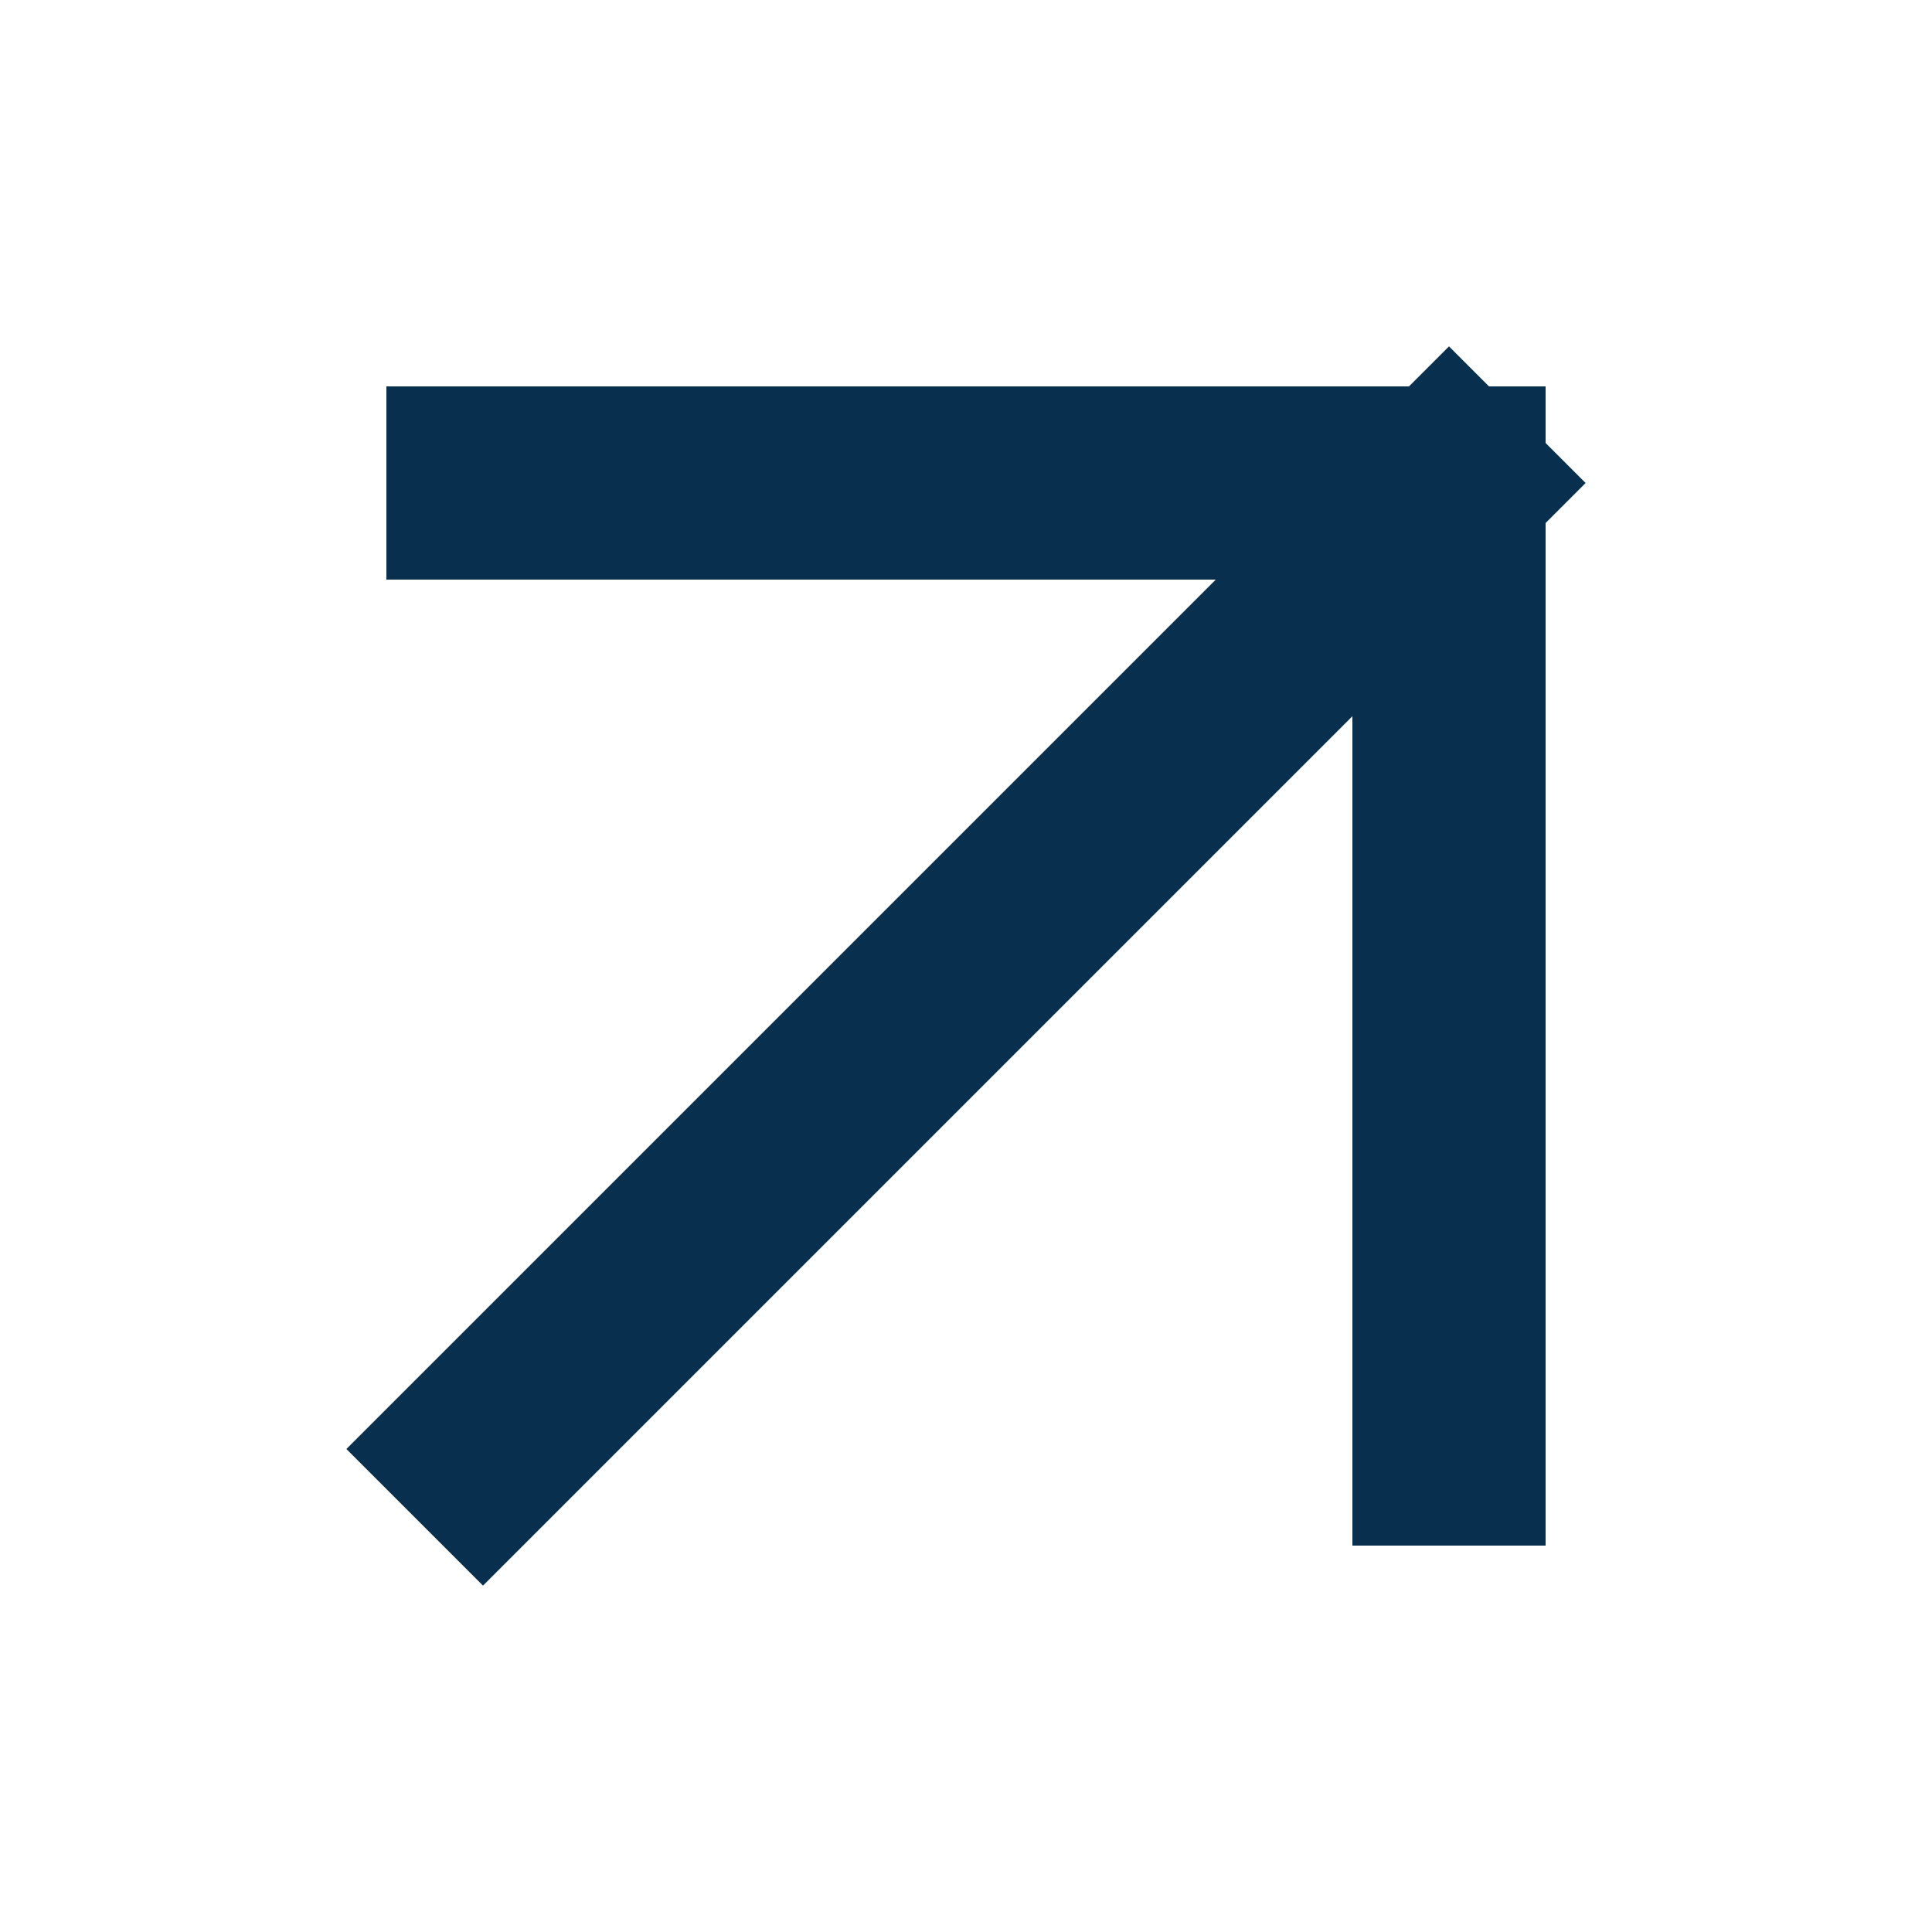
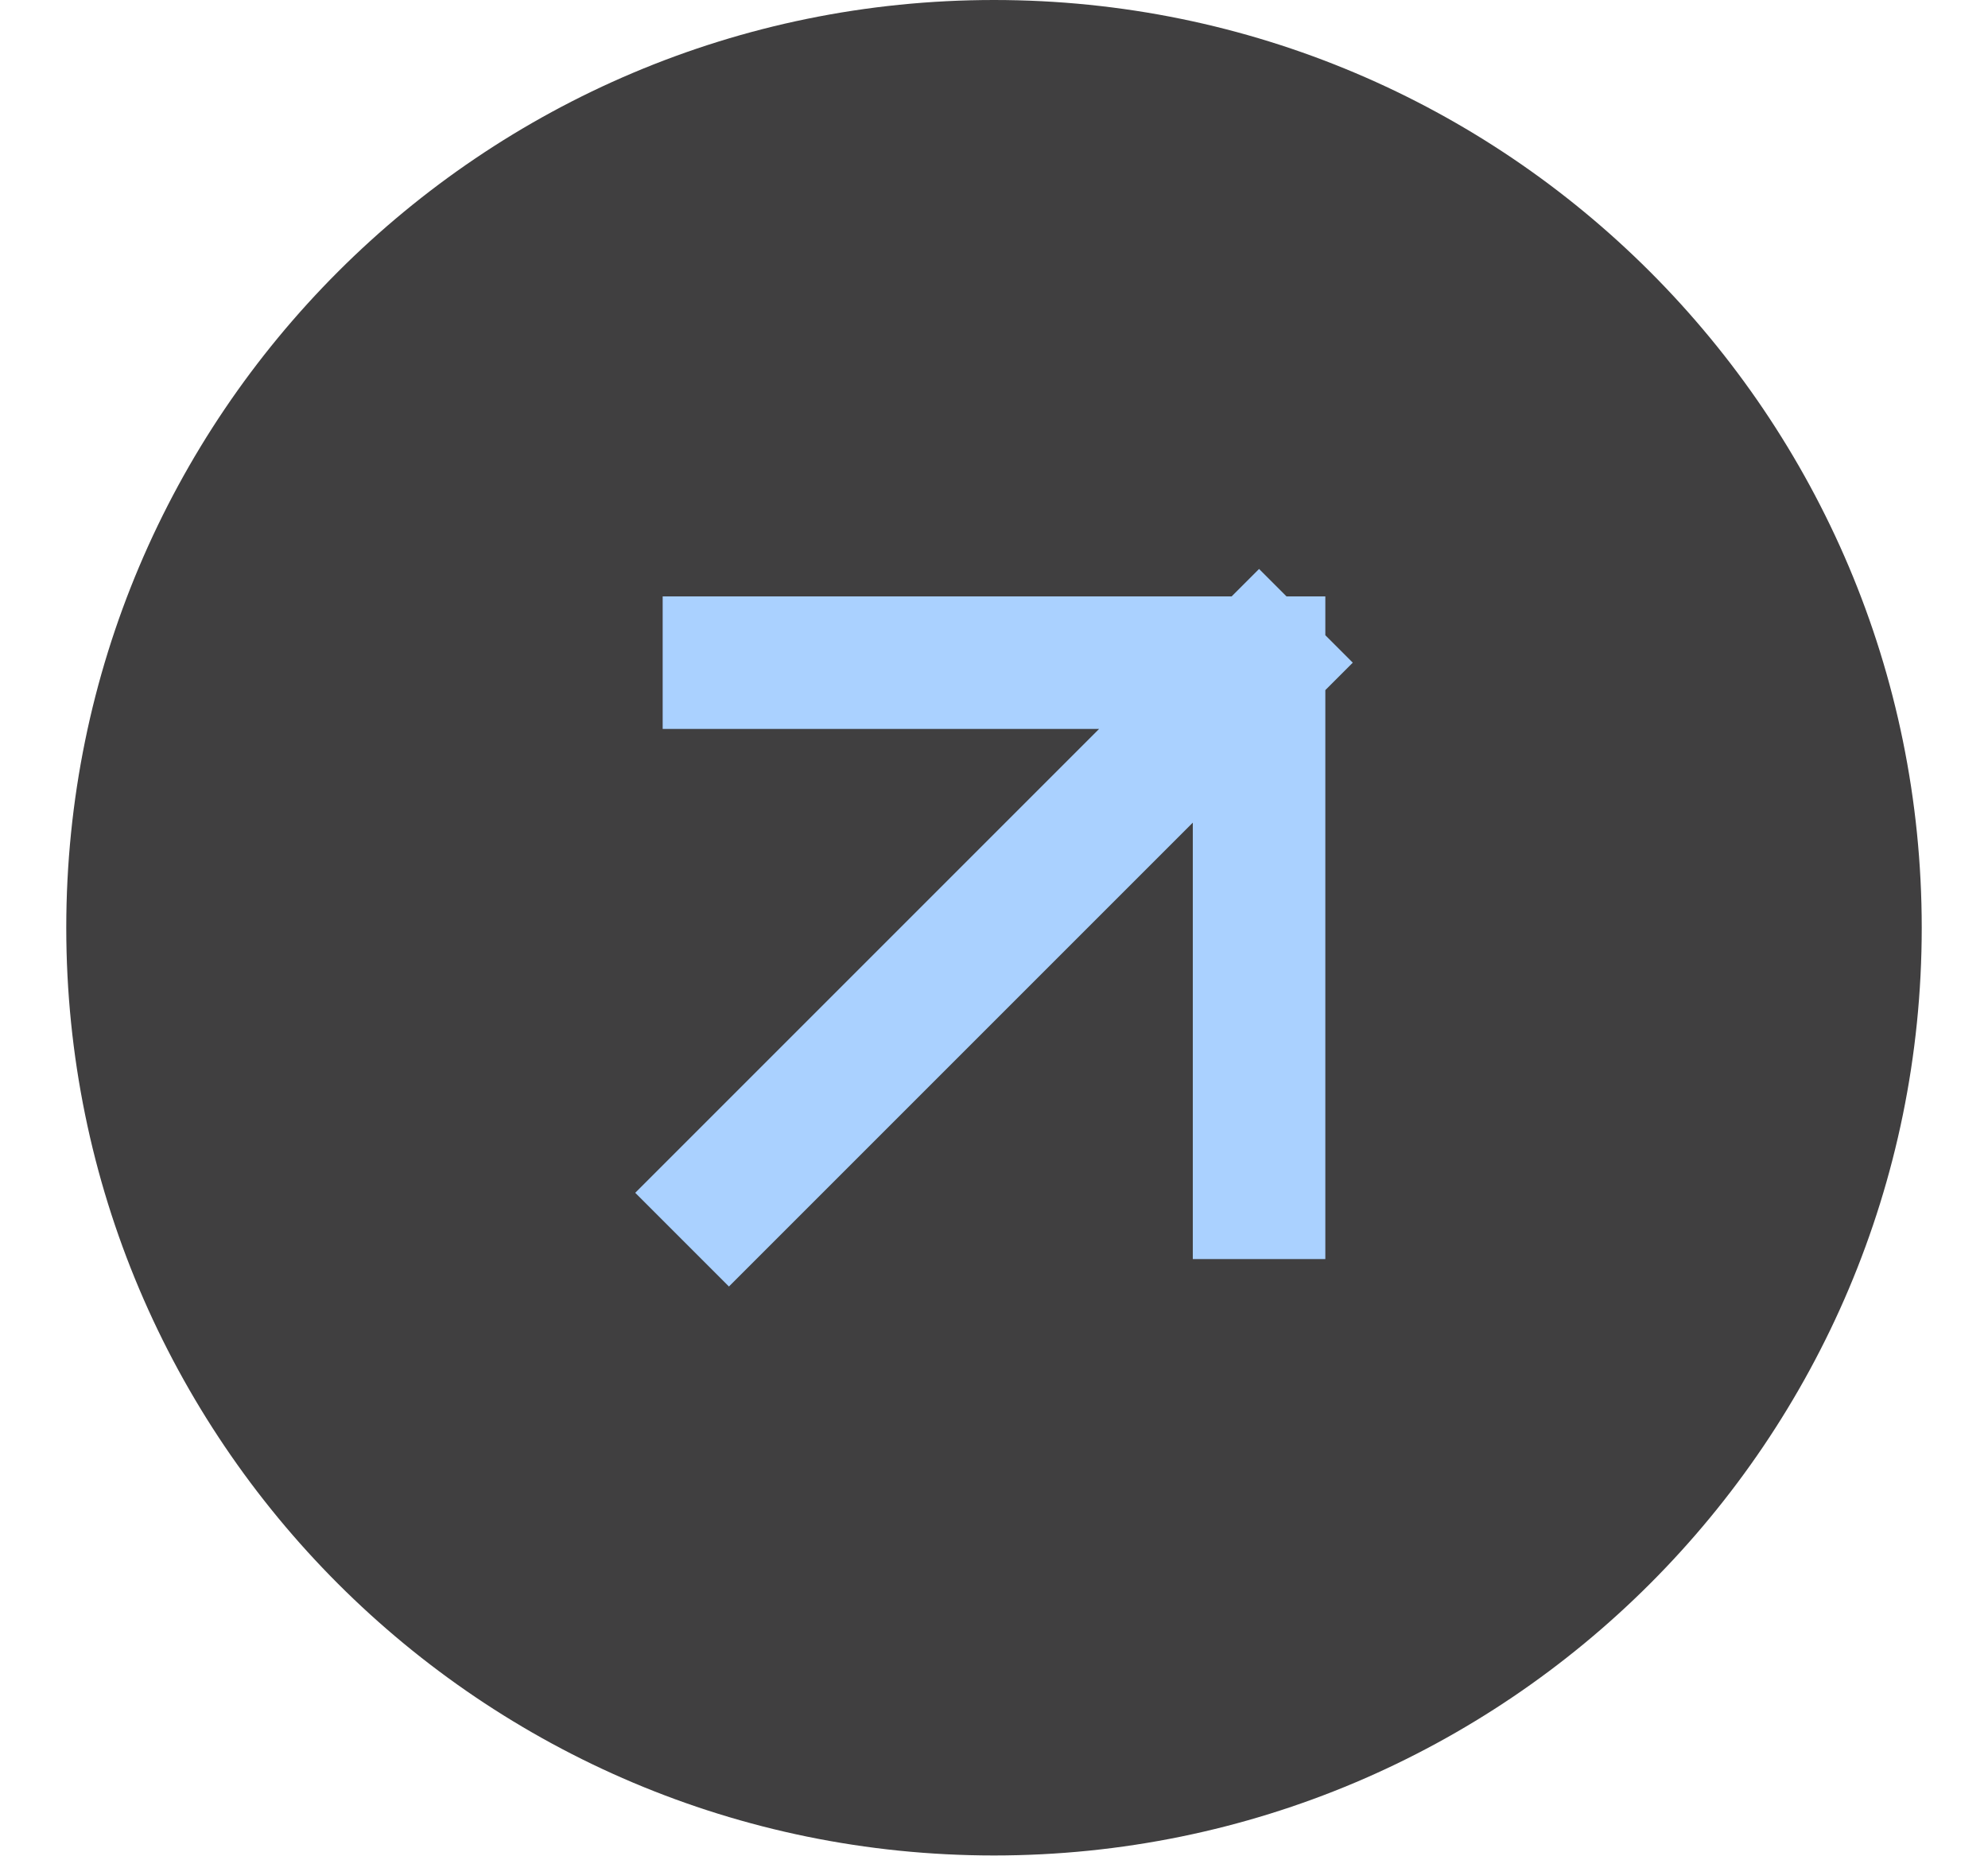
- <svg xmlns="http://www.w3.org/2000/svg" width="20" height="20" viewBox="0 0 20 20" fill="none">
-   <path d="M5 5H15M15 5V15M15 5L5 15" stroke="#08304E" stroke-width="2" stroke-linecap="square" />
+ <svg xmlns="http://www.w3.org/2000/svg" width="15" height="14" viewBox="0 0 15 14" fill="none">
+   <rect x="0.5" width="14" height="14" rx="7" fill="#403F40" />
+   <path d="M5.5 5H9.5M9.5 5V9M9.5 5L5.5 9" stroke="#AAD1FF" stroke-linecap="square" />
</svg>
